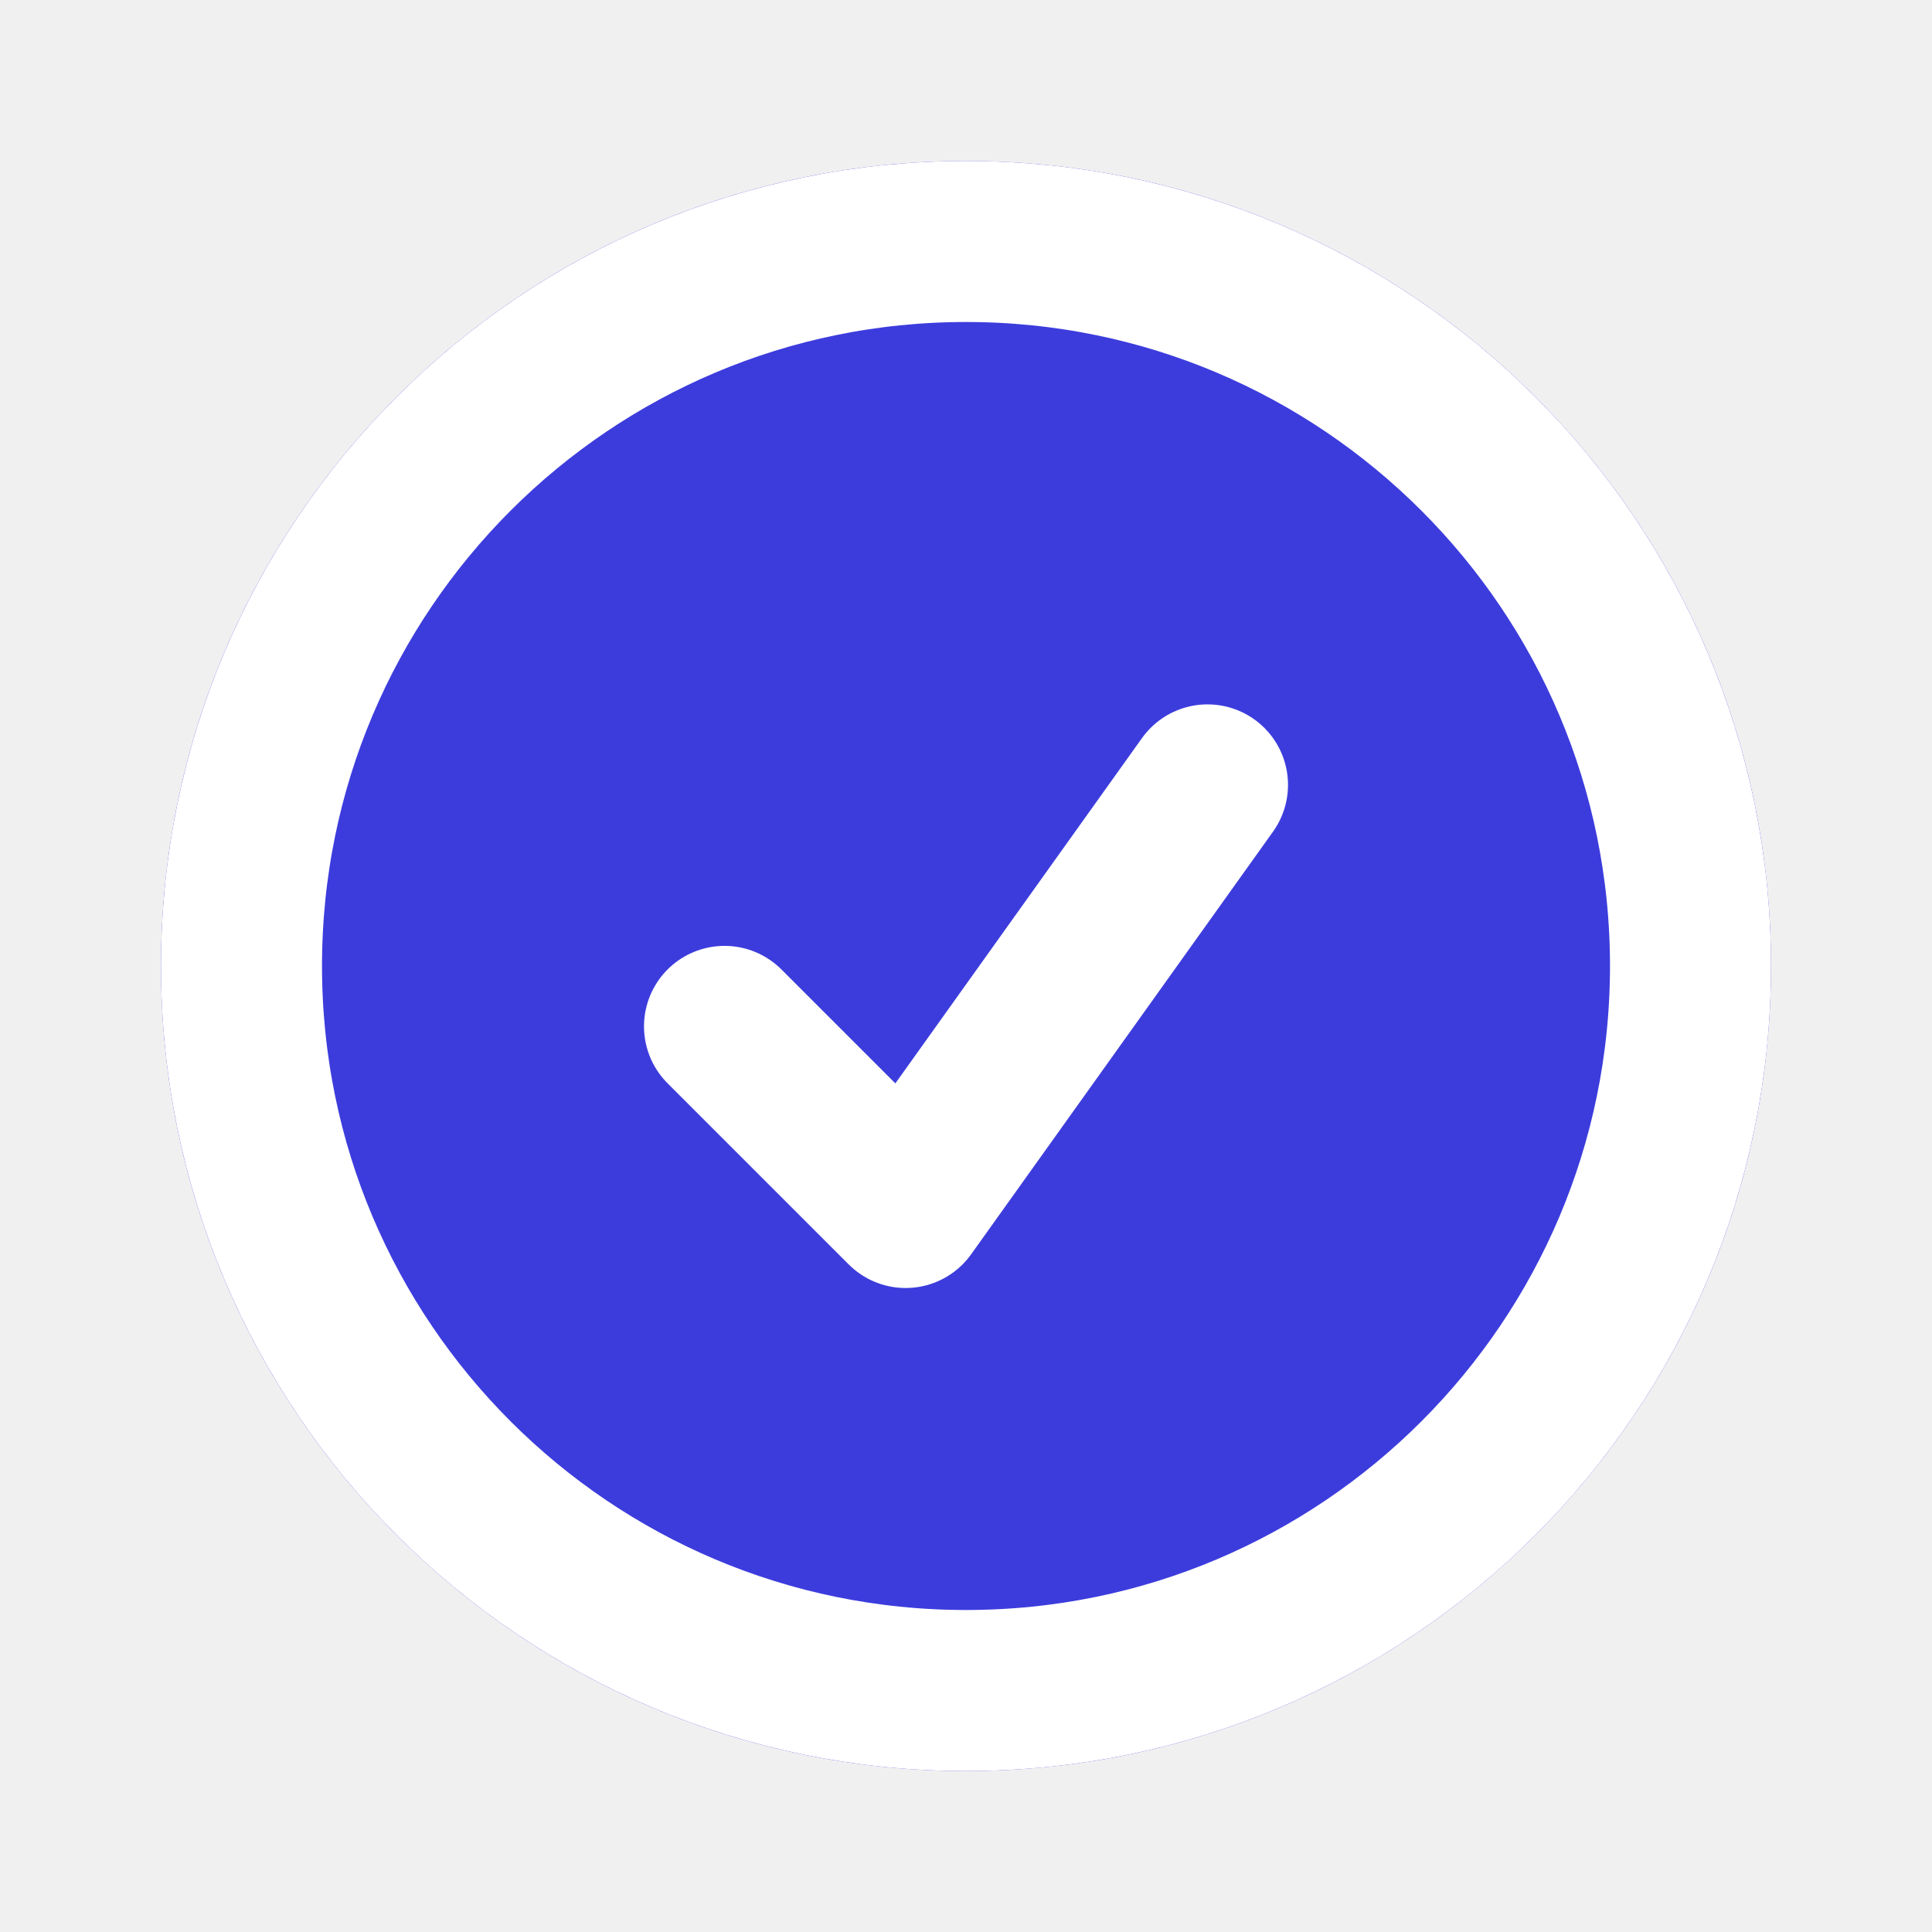
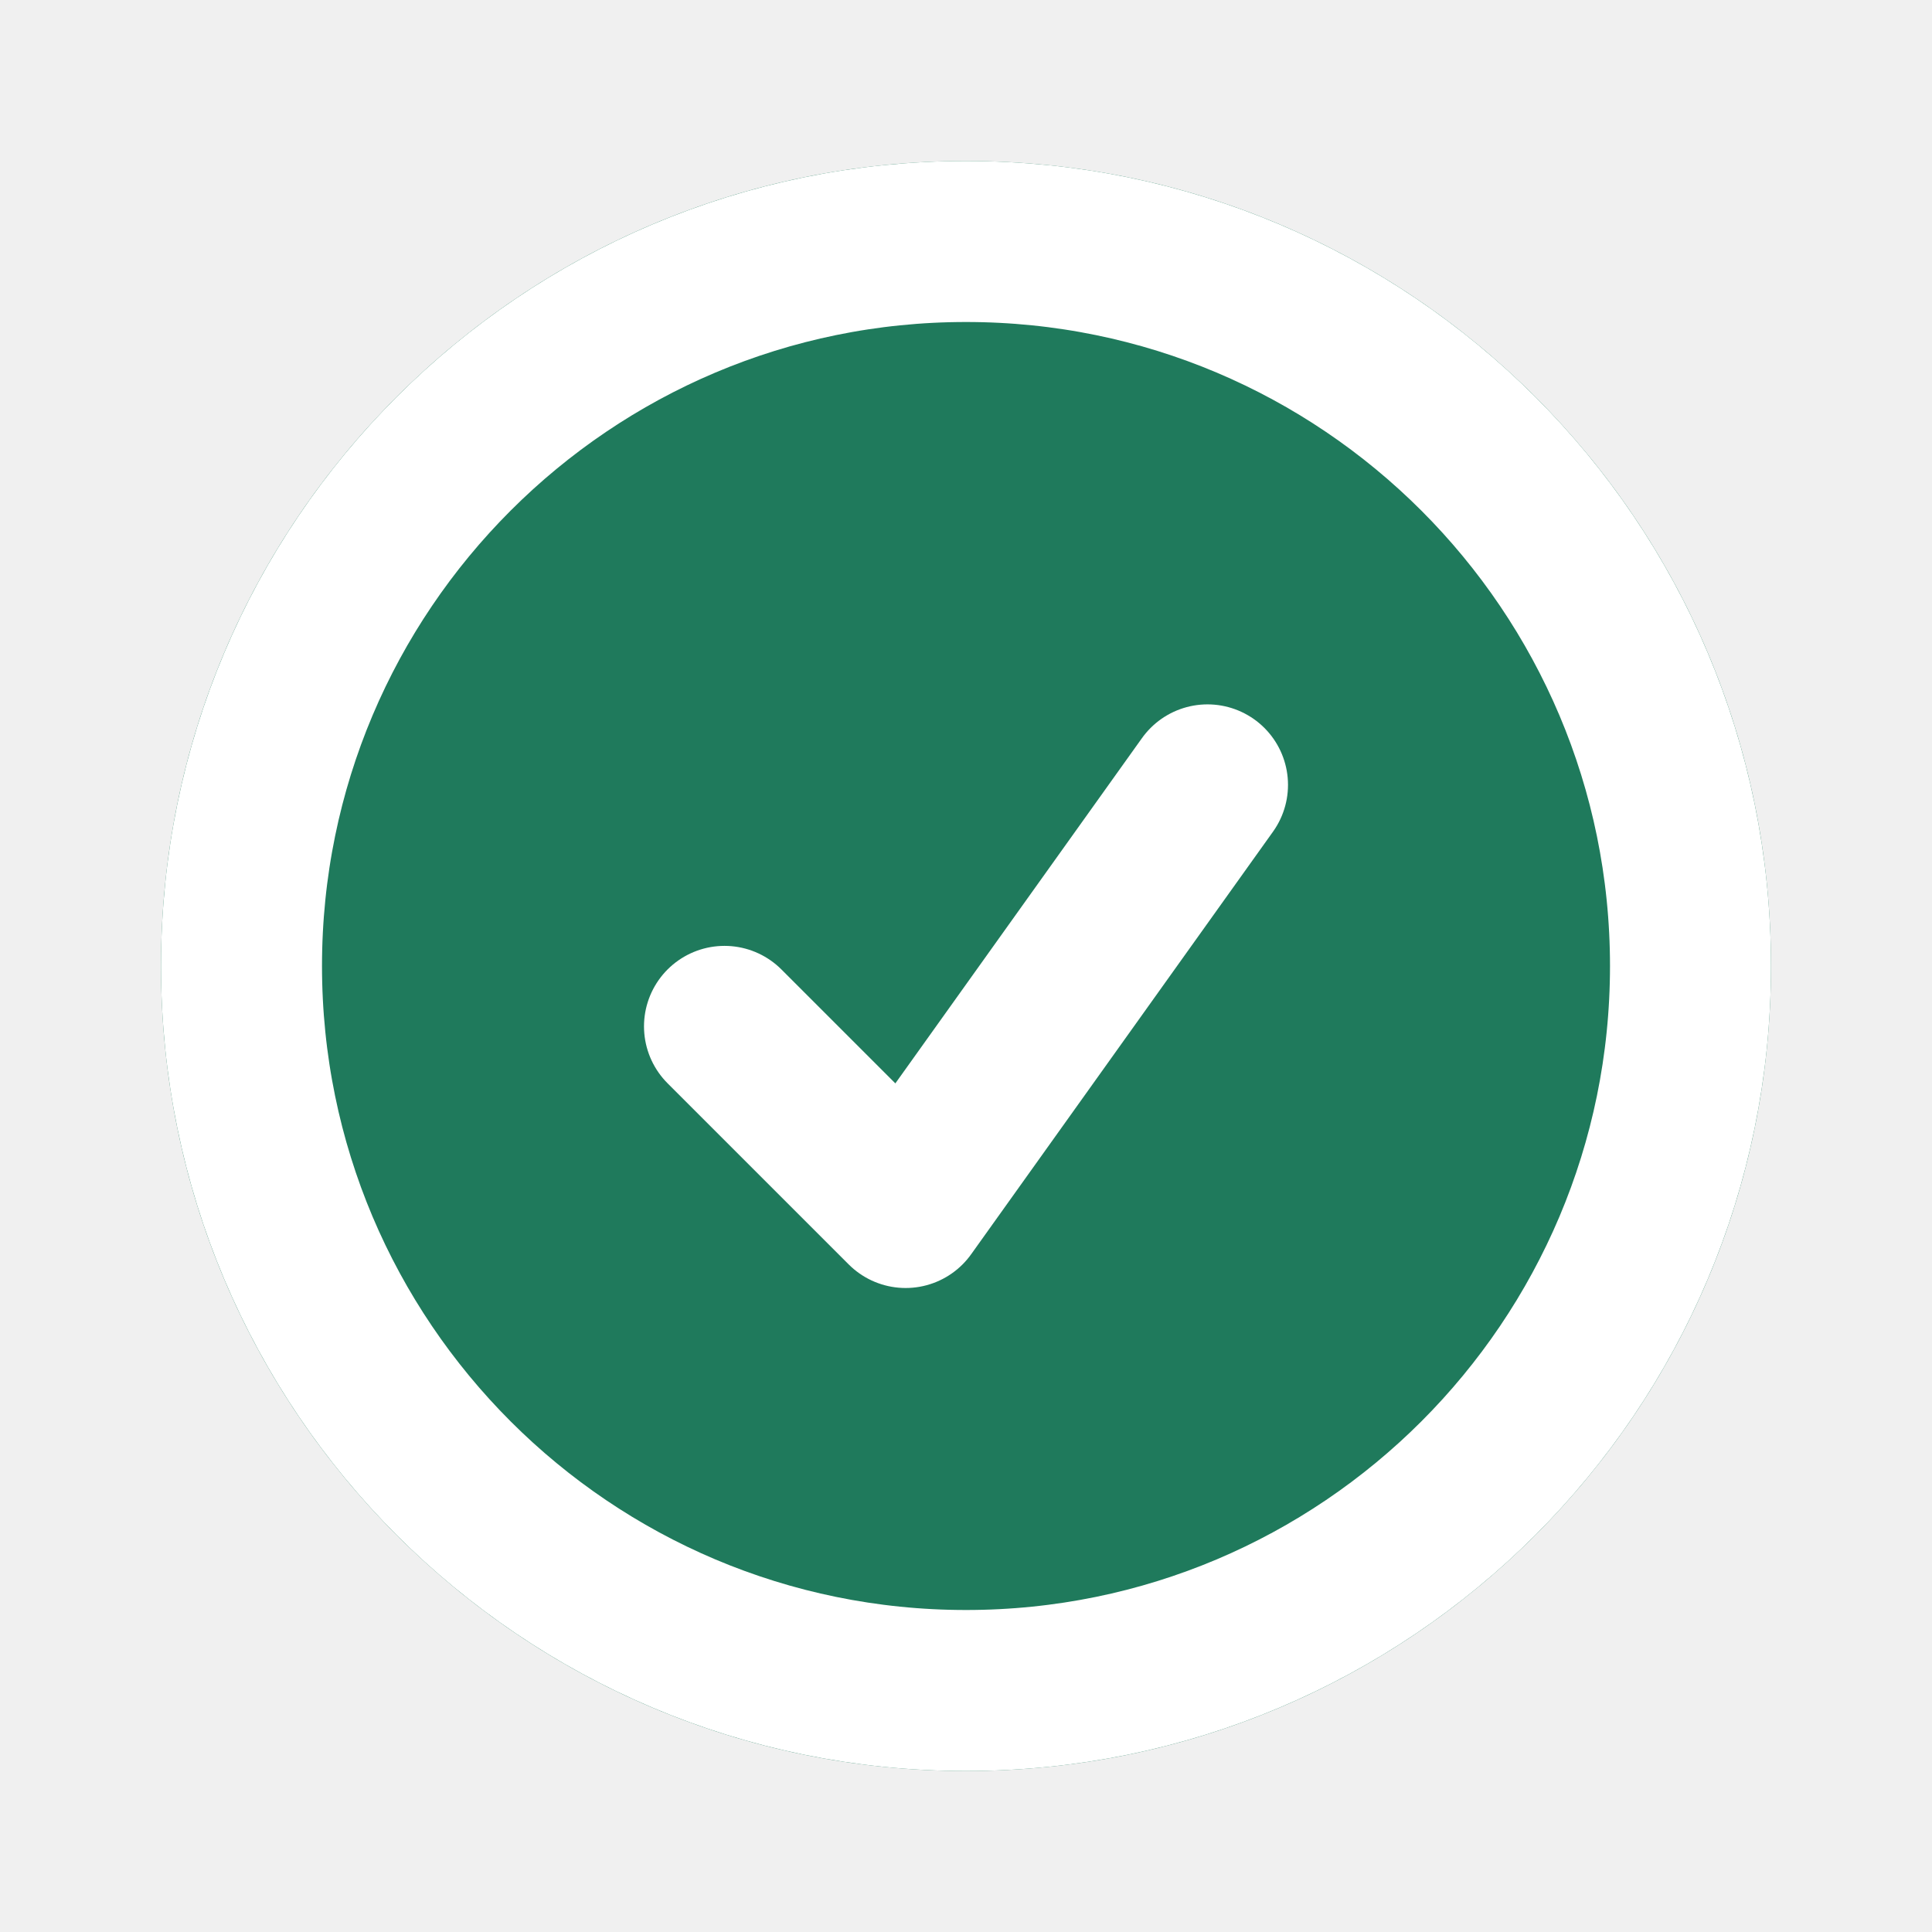
<svg xmlns="http://www.w3.org/2000/svg" viewBox="0 0 24 24" class="h-6 w-6" stroke-linecap="round" stroke-linejoin="round">
-   <circle cx="12" cy="12" r="10" fill="#3c3cdd" />
+   <circle cx="12" cy="12" r="10" fill="#1f7a5c" />
  <path d="M9 12.75 11.25 15 15 9.75M21 12a9 9 0 1 1-18 0 9 9 0 0 1 18 0Z" stroke="#ffffff" stroke-width="2" fill="none" />
</svg>
